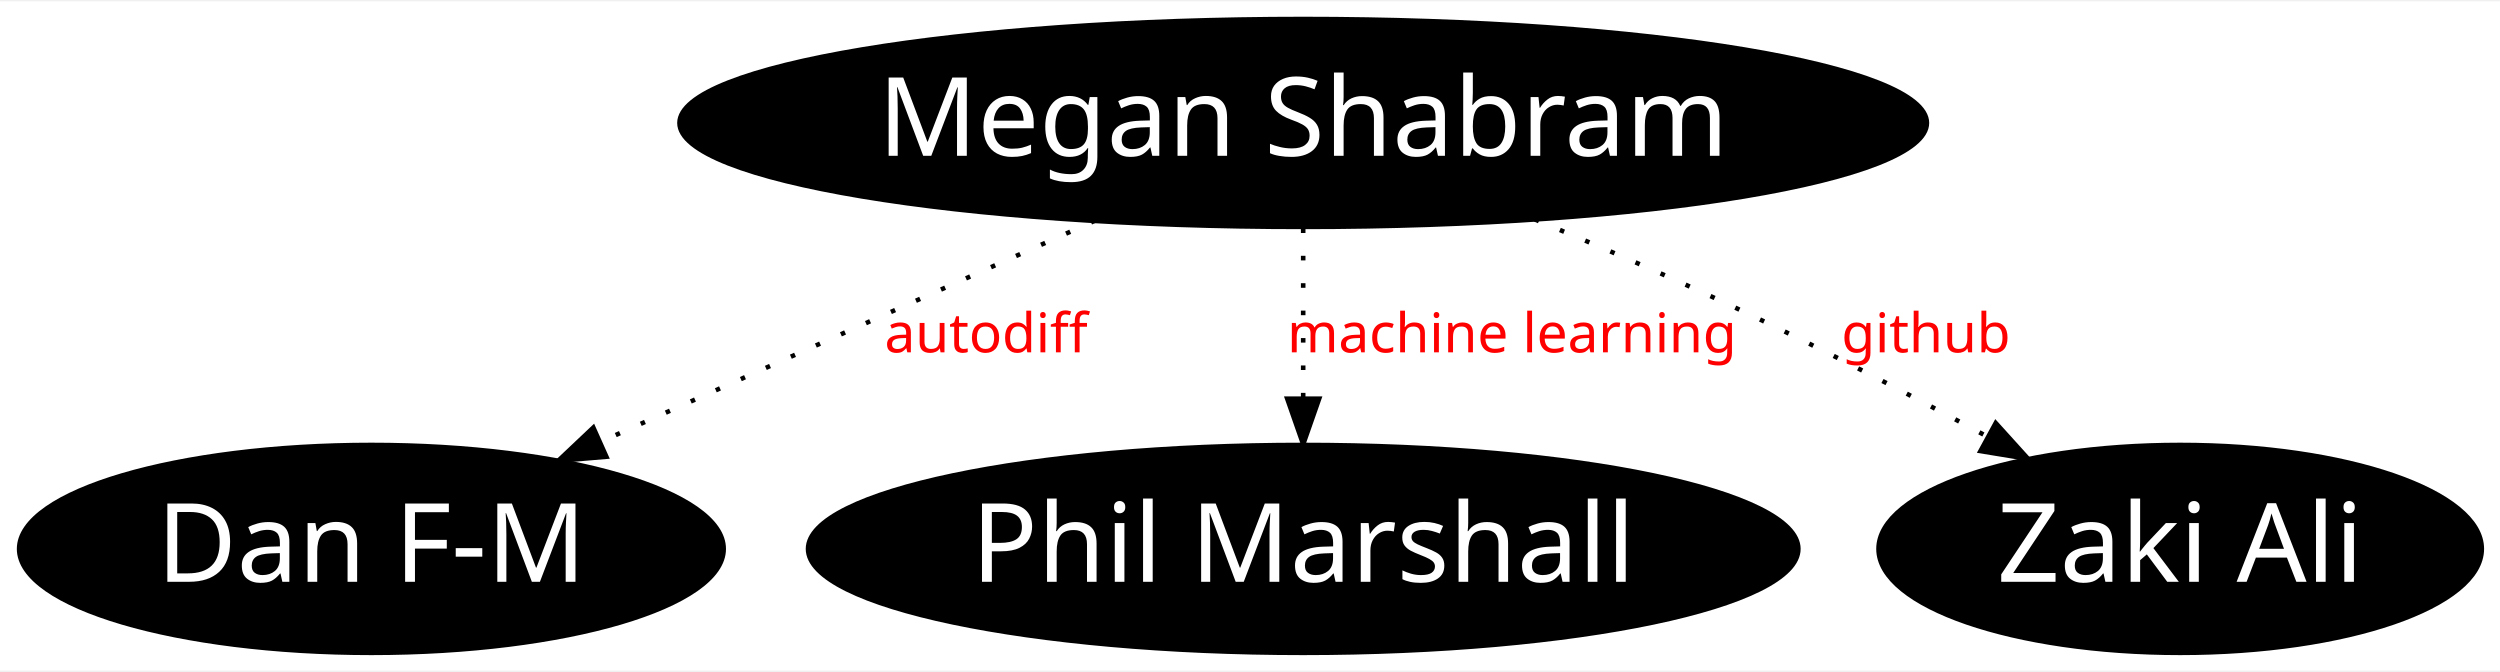
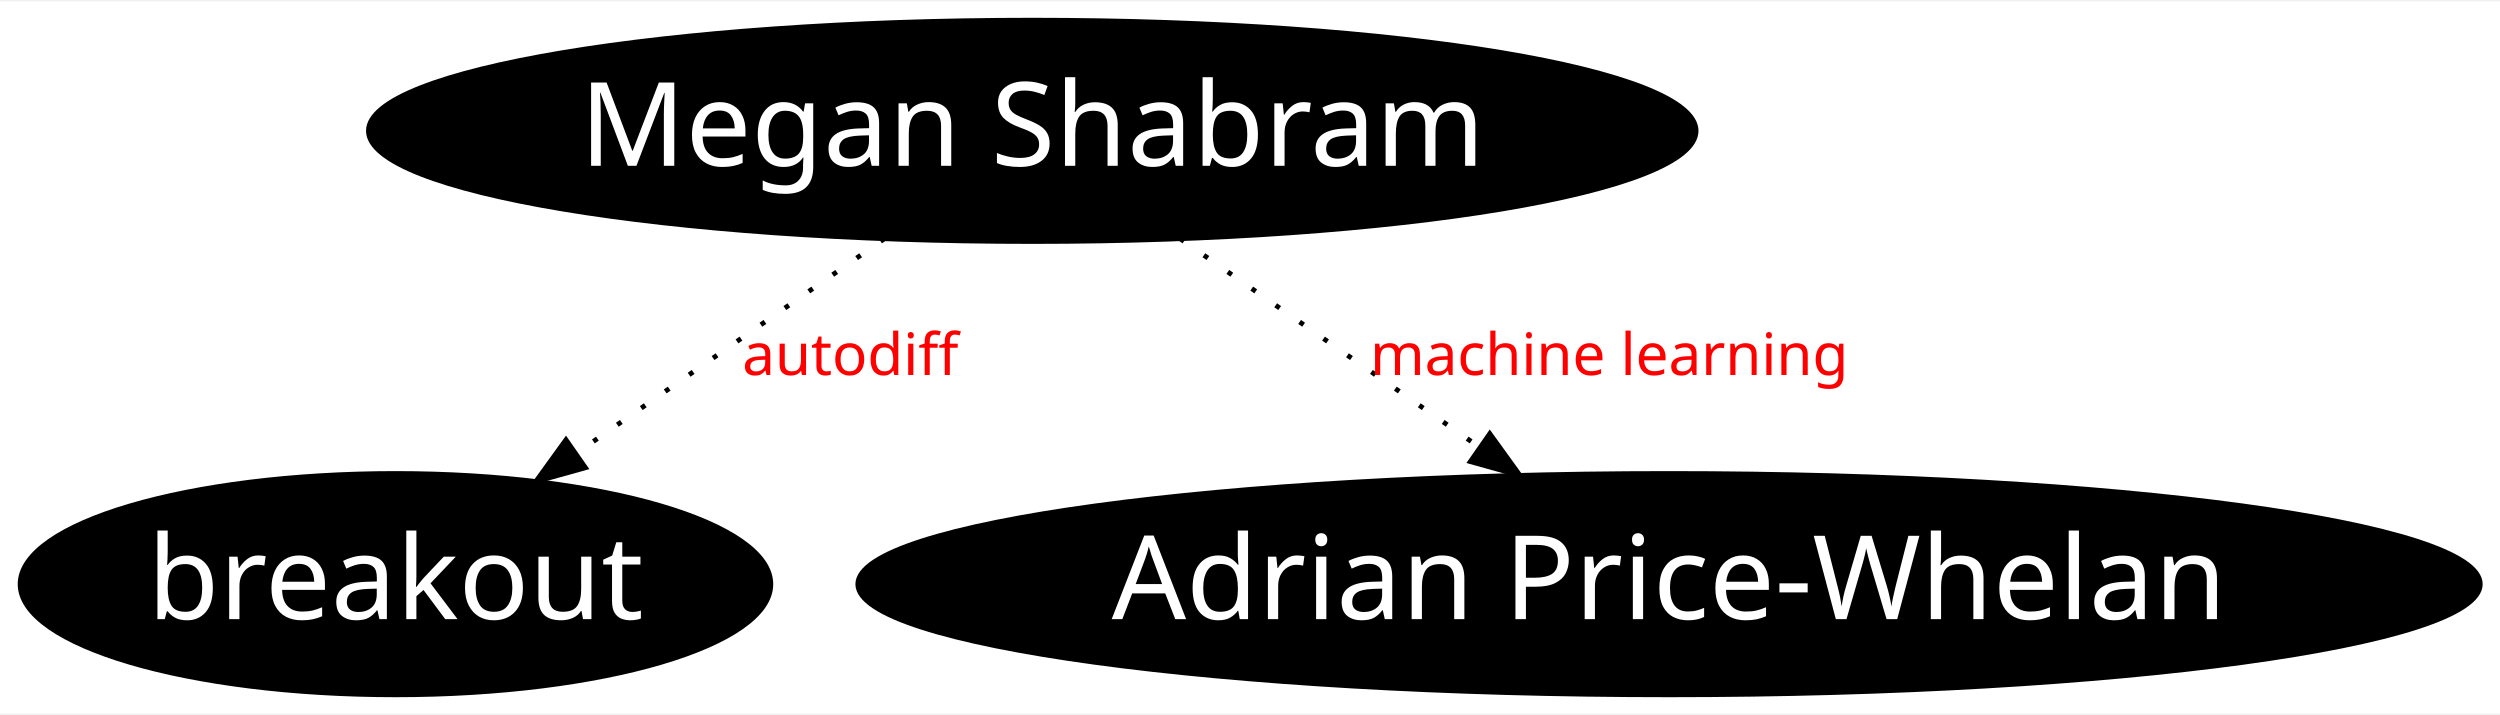
- <svg xmlns="http://www.w3.org/2000/svg" width="547pt" height="147pt" viewBox="0.00 0.00 547.34 146.51">
+ <svg xmlns="http://www.w3.org/2000/svg" width="514pt" height="147pt" viewBox="0.00 0.00 514.30 146.51">
  <g id="graph0" class="graph" transform="scale(1 1) rotate(0) translate(4 142.51)">
-     <polygon fill="white" stroke="none" points="-4,4 -4,-142.51 543.336,-142.51 543.336,4 -4,4" />
+     <polygon fill="white" stroke="none" points="-4,4 -4,-142.51 510.297,-142.51 510.297,4 -4,4" />
    <g id="node1" class="node">
-       <ellipse fill="black" stroke="black" cx="281.315" cy="-115.882" rx="136.557" ry="22.756" />
-       <text text-anchor="middle" x="281.315" y="-108.682" font-family="sans-serif" font-size="24.00" fill="white">Megan Shabram</text>
+       <ellipse fill="black" stroke="black" cx="208.356" cy="-115.882" rx="136.557" ry="22.756" />
+       <text text-anchor="middle" x="208.356" y="-108.682" font-family="sans-serif" font-size="24.00" fill="white">Megan Shabram</text>
    </g>
    <g id="node2" class="node">
-       <ellipse fill="black" stroke="black" cx="77.315" cy="-22.627" rx="77.13" ry="22.756" />
-       <text text-anchor="middle" x="77.315" y="-15.427" font-family="sans-serif" font-size="24.00" fill="white">Dan F-M</text>
+       <ellipse fill="black" stroke="black" cx="77.356" cy="-22.627" rx="77.213" ry="22.756" />
+       <text text-anchor="middle" x="77.356" y="-15.427" font-family="sans-serif" font-size="24.00" fill="white">breakout</text>
    </g>
    <g id="edge1" class="edge">
-       <path fill="none" stroke="black" stroke-dasharray="1,5" d="M235.787,-94.516C203.724,-80.174 160.789,-60.968 127.697,-46.165" />
-       <polygon fill="black" stroke="black" points="128.762,-42.807 118.205,-41.919 125.904,-49.197 128.762,-42.807" />
-       <text text-anchor="middle" x="211.891" y="-65.655" font-family="sans-serif" font-size="12.00" fill="red">autodiff</text>
+       <path fill="none" stroke="black" stroke-dasharray="1,5" d="M177.973,-93.717C159.058,-80.541 134.597,-63.501 114.529,-49.522" />
+       <polygon fill="black" stroke="black" points="116.432,-46.582 106.226,-43.738 112.431,-52.326 116.432,-46.582" />
+       <text text-anchor="middle" x="170.933" y="-65.655" font-family="sans-serif" font-size="12.00" fill="red">autodiff</text>
    </g>
    <g id="node3" class="node">
-       <ellipse fill="black" stroke="black" cx="281.315" cy="-22.627" rx="108.411" ry="22.756" />
-       <text text-anchor="middle" x="281.315" y="-15.427" font-family="sans-serif" font-size="24.00" fill="white">Phil Marshall</text>
+       <ellipse fill="black" stroke="black" cx="339.356" cy="-22.627" rx="166.881" ry="22.756" />
+       <text text-anchor="middle" x="339.356" y="-15.427" font-family="sans-serif" font-size="24.00" fill="white">Adrian Price-Whelan</text>
    </g>
    <g id="edge2" class="edge">
-       <path fill="none" stroke="black" stroke-dasharray="1,5" d="M281.315,-92.792C281.315,-81.695 281.315,-68.04 281.315,-55.803" />
-       <polygon fill="black" stroke="black" points="284.815,-55.514 281.315,-45.514 277.815,-55.514 284.815,-55.514" />
-       <text text-anchor="middle" x="327.009" y="-65.655" font-family="sans-serif" font-size="12.00" fill="red">machine learning</text>
-     </g>
-     <g id="node4" class="node">
-       <ellipse fill="black" stroke="black" cx="473.315" cy="-22.627" rx="66.041" ry="22.756" />
-       <text text-anchor="middle" x="473.315" y="-15.427" font-family="sans-serif" font-size="24.00" fill="white">Zaki Ali</text>
-     </g>
-     <g id="edge3" class="edge">
-       <path fill="none" stroke="black" stroke-dasharray="1,5" d="M331.992,-94.777C346.434,-88.769 362.101,-81.984 376.315,-75.255 394.5,-66.646 414.166,-56.367 431.005,-47.257" />
-       <polygon fill="black" stroke="black" points="432.935,-50.191 440.042,-42.333 429.586,-44.044 432.935,-50.191" />
-       <text text-anchor="middle" x="417.663" y="-65.655" font-family="sans-serif" font-size="12.00" fill="red">github</text>
+       <path fill="none" stroke="black" stroke-dasharray="1,5" d="M238.74,-93.717C257.043,-80.967 280.541,-64.598 300.225,-50.886" />
+       <polygon fill="black" stroke="black" points="302.479,-53.582 308.684,-44.994 298.478,-47.838 302.479,-53.582" />
+       <text text-anchor="middle" x="327.051" y="-65.655" font-family="sans-serif" font-size="12.00" fill="red">machine learning</text>
    </g>
  </g>
</svg>
